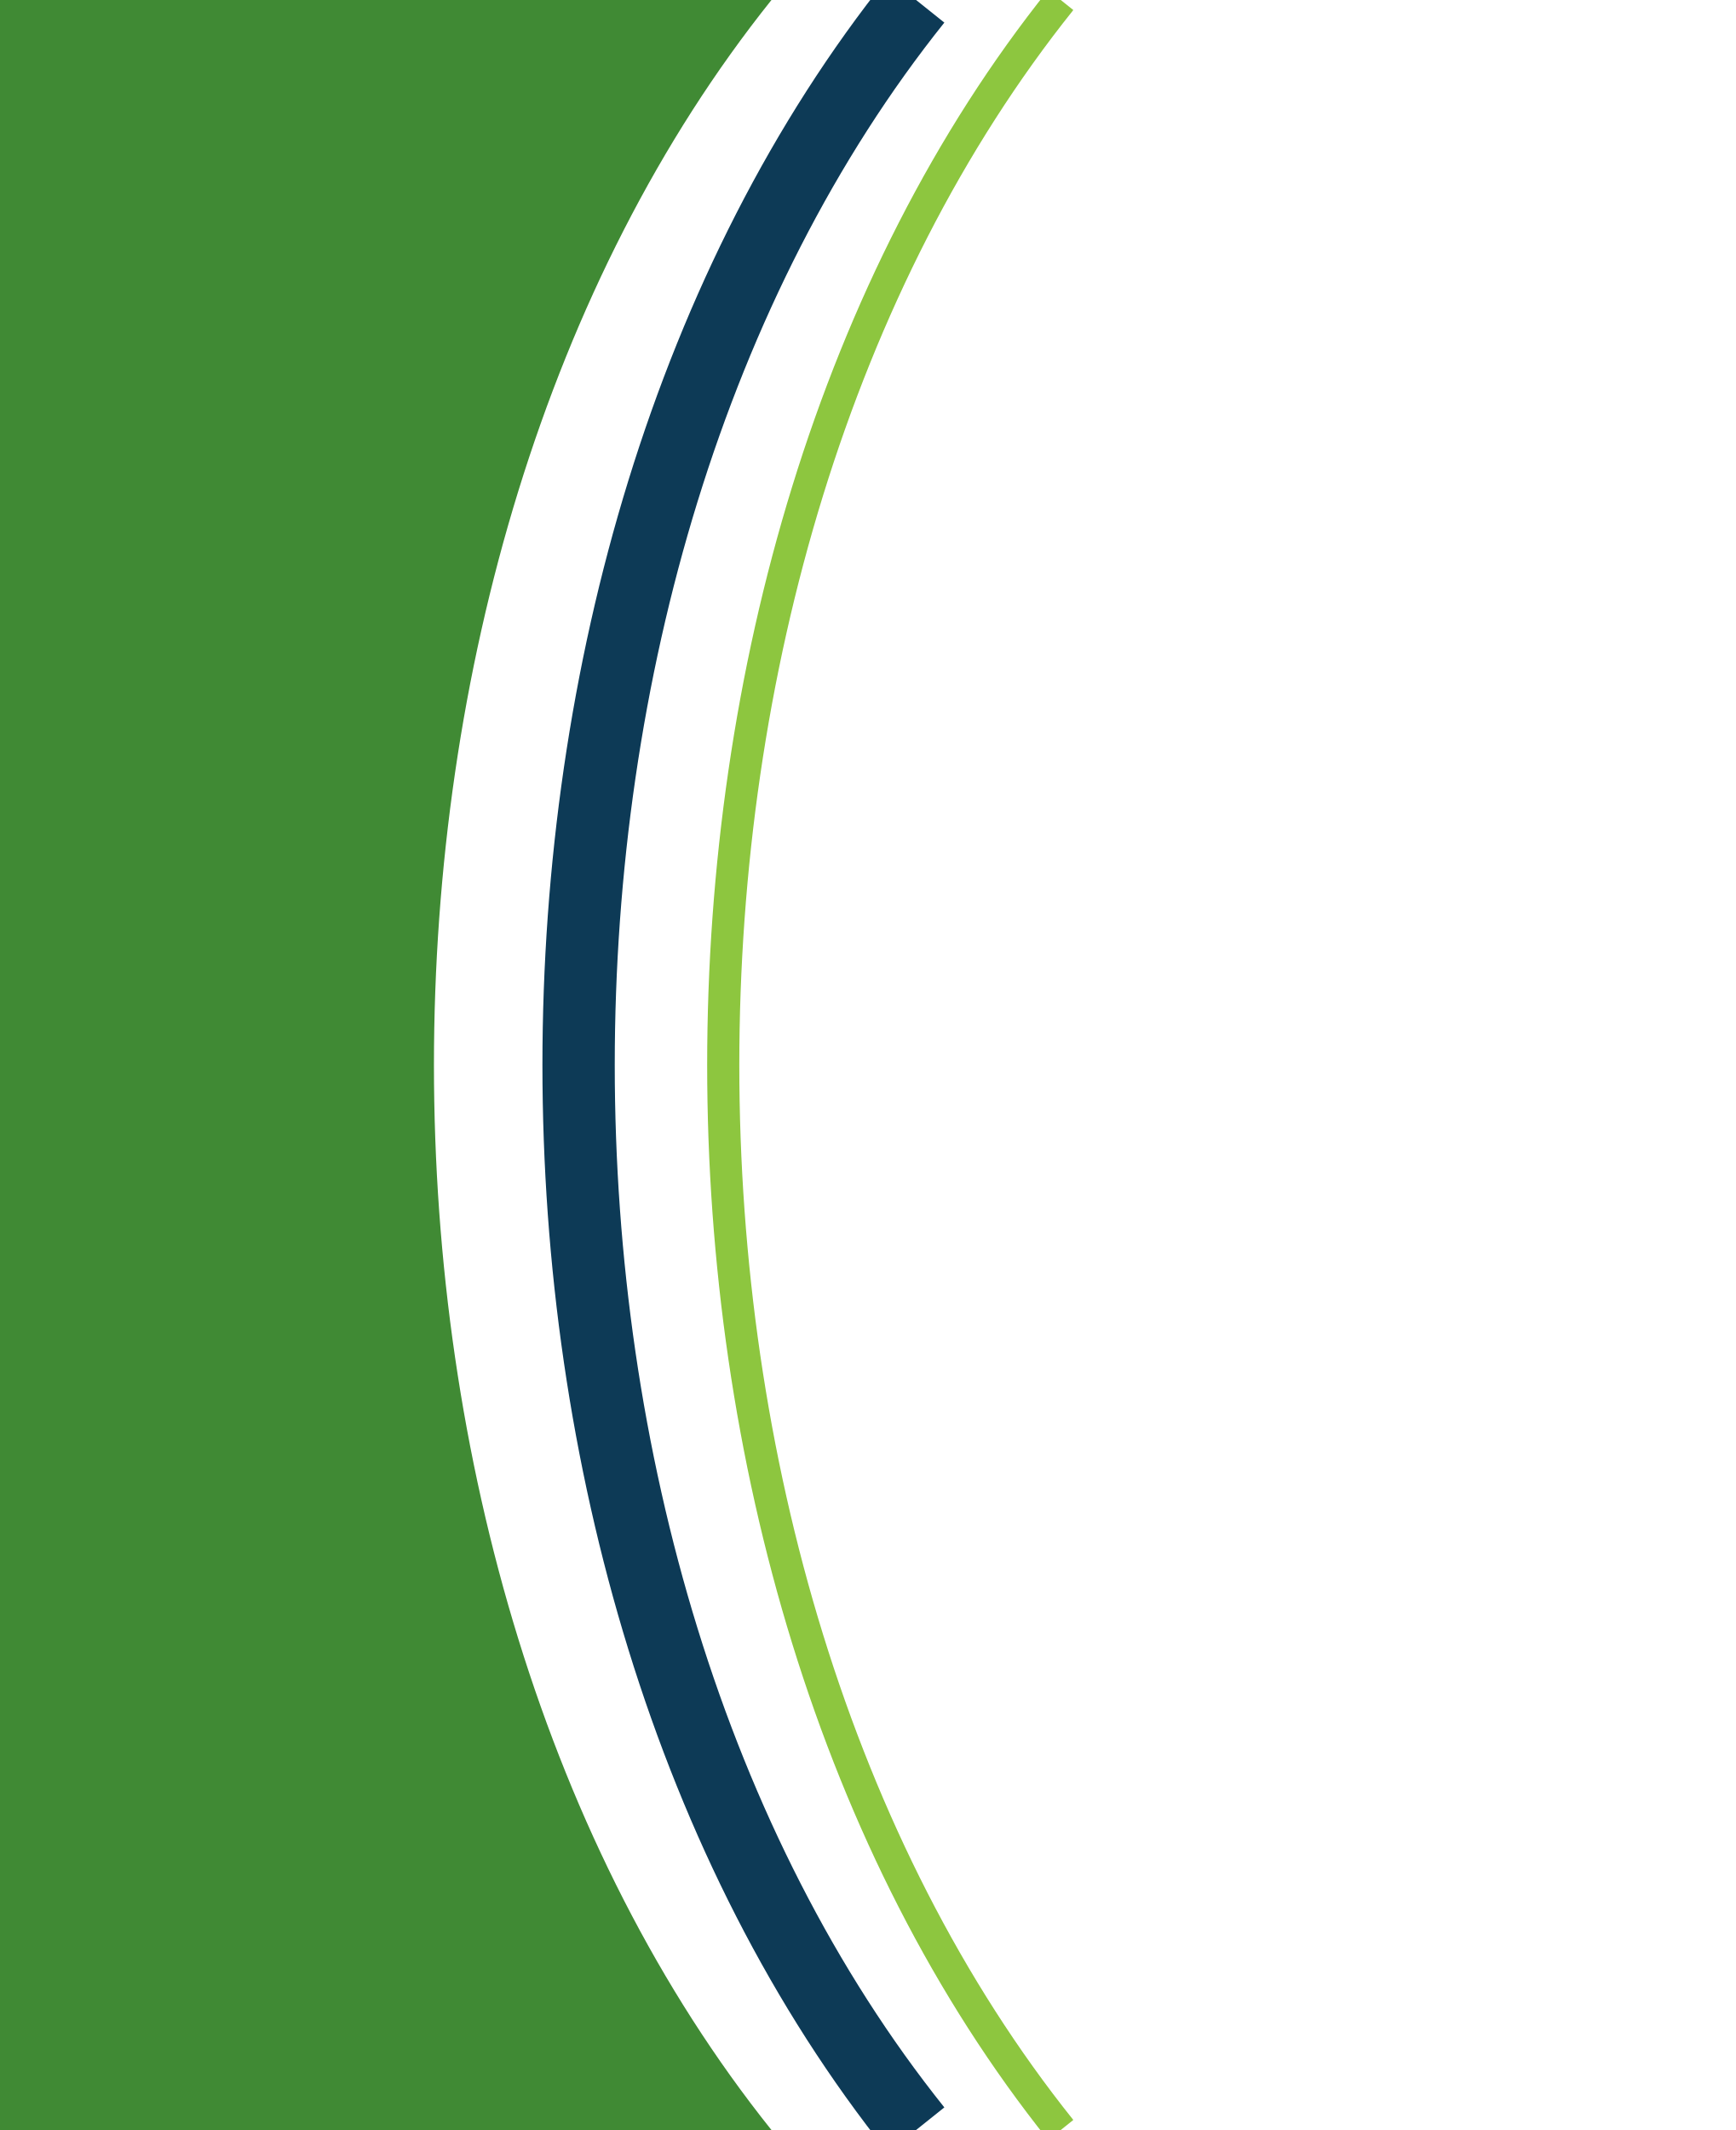
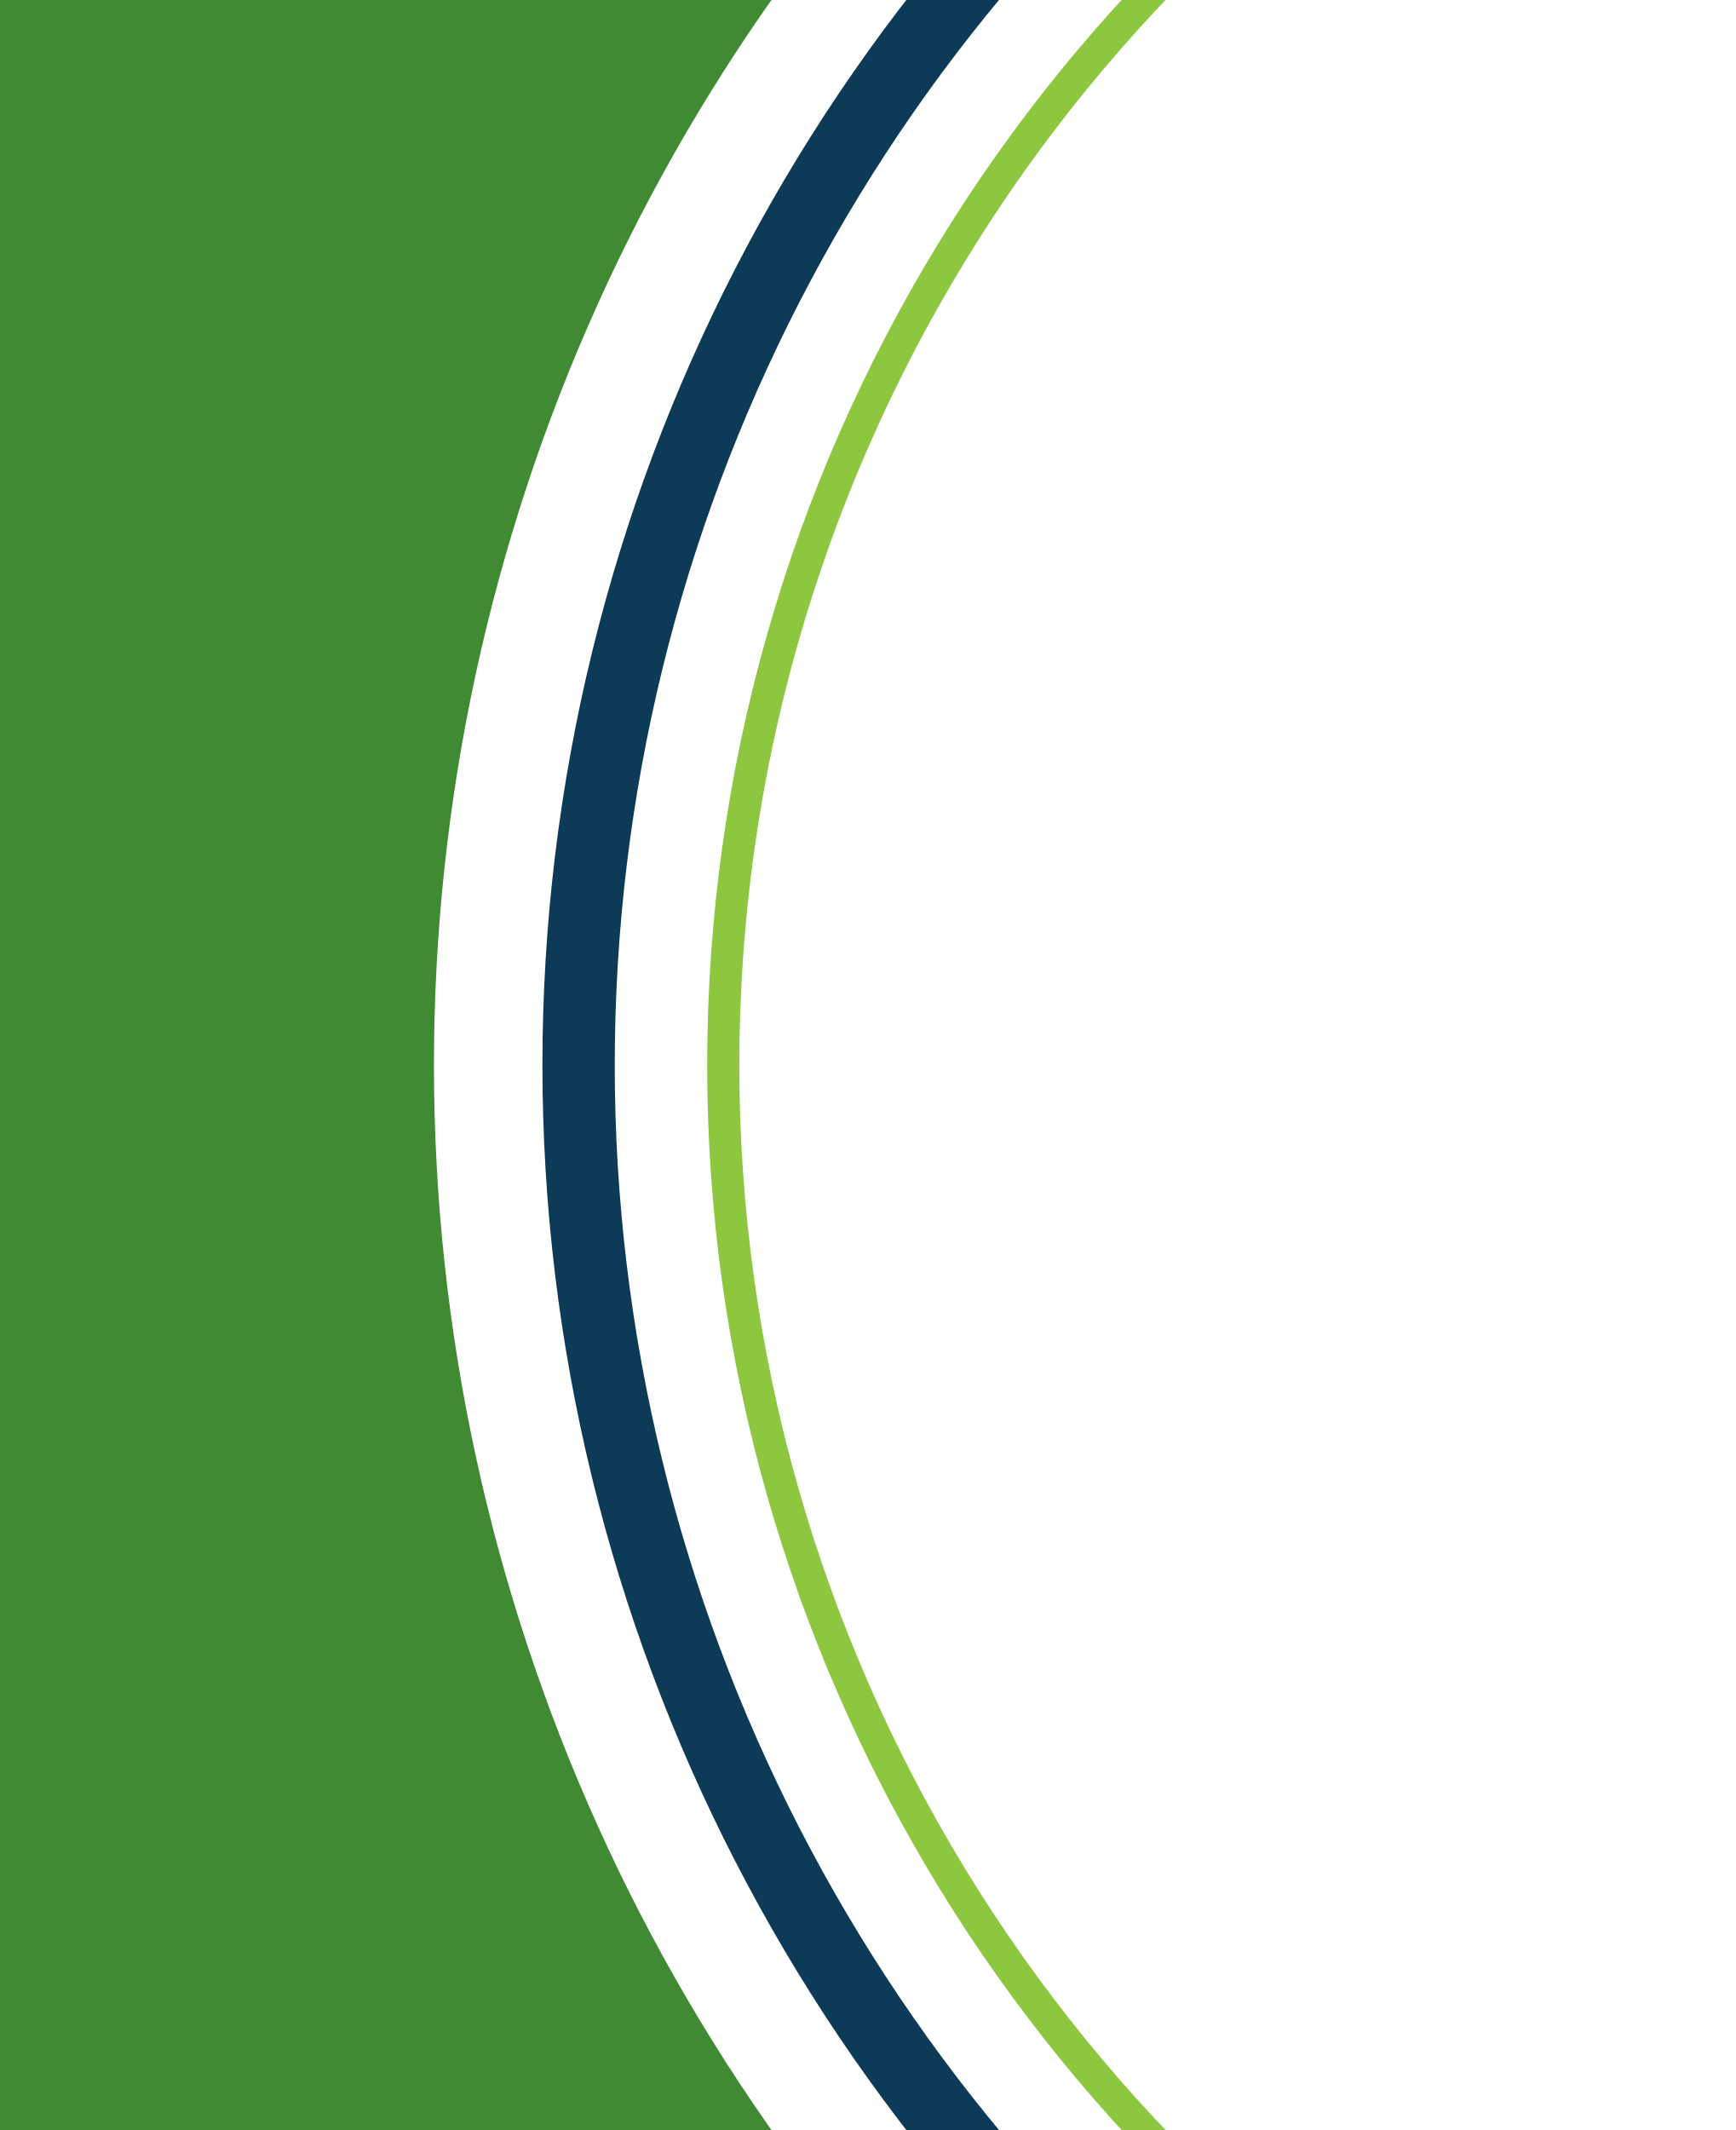
<svg xmlns="http://www.w3.org/2000/svg" width="216" height="265" viewBox="0 0 216 265">
-   <path d="M0 0 H96 C40 70 40 195 96 265 H0 Z" fill="#408a34" />
-   <path d="M114 0 C58 70 58 195 114 265" fill="none" stroke="#0d3a56" stroke-width="9" />
-   <path d="M132 0 C76 70 76 195 132 265" fill="none" stroke="#8dc63f" stroke-width="4" />
+   <path d="M0 -40 L131.868 -40 A230.003 230.003 0 0 0 131.868 305.000 L0 305 Z" fill="#408a34" />
+   <path d="M160.759 -40.000 A212.003 212.003 0 0 0 160.759 305.000" fill="none" stroke="#0d3a56" stroke-width="9" />
+   <path d="M195.229 -40.000 A194.003 194.003 0 0 0 195.229 305.000" fill="none" stroke="#8dc63f" stroke-width="4" />
</svg>
